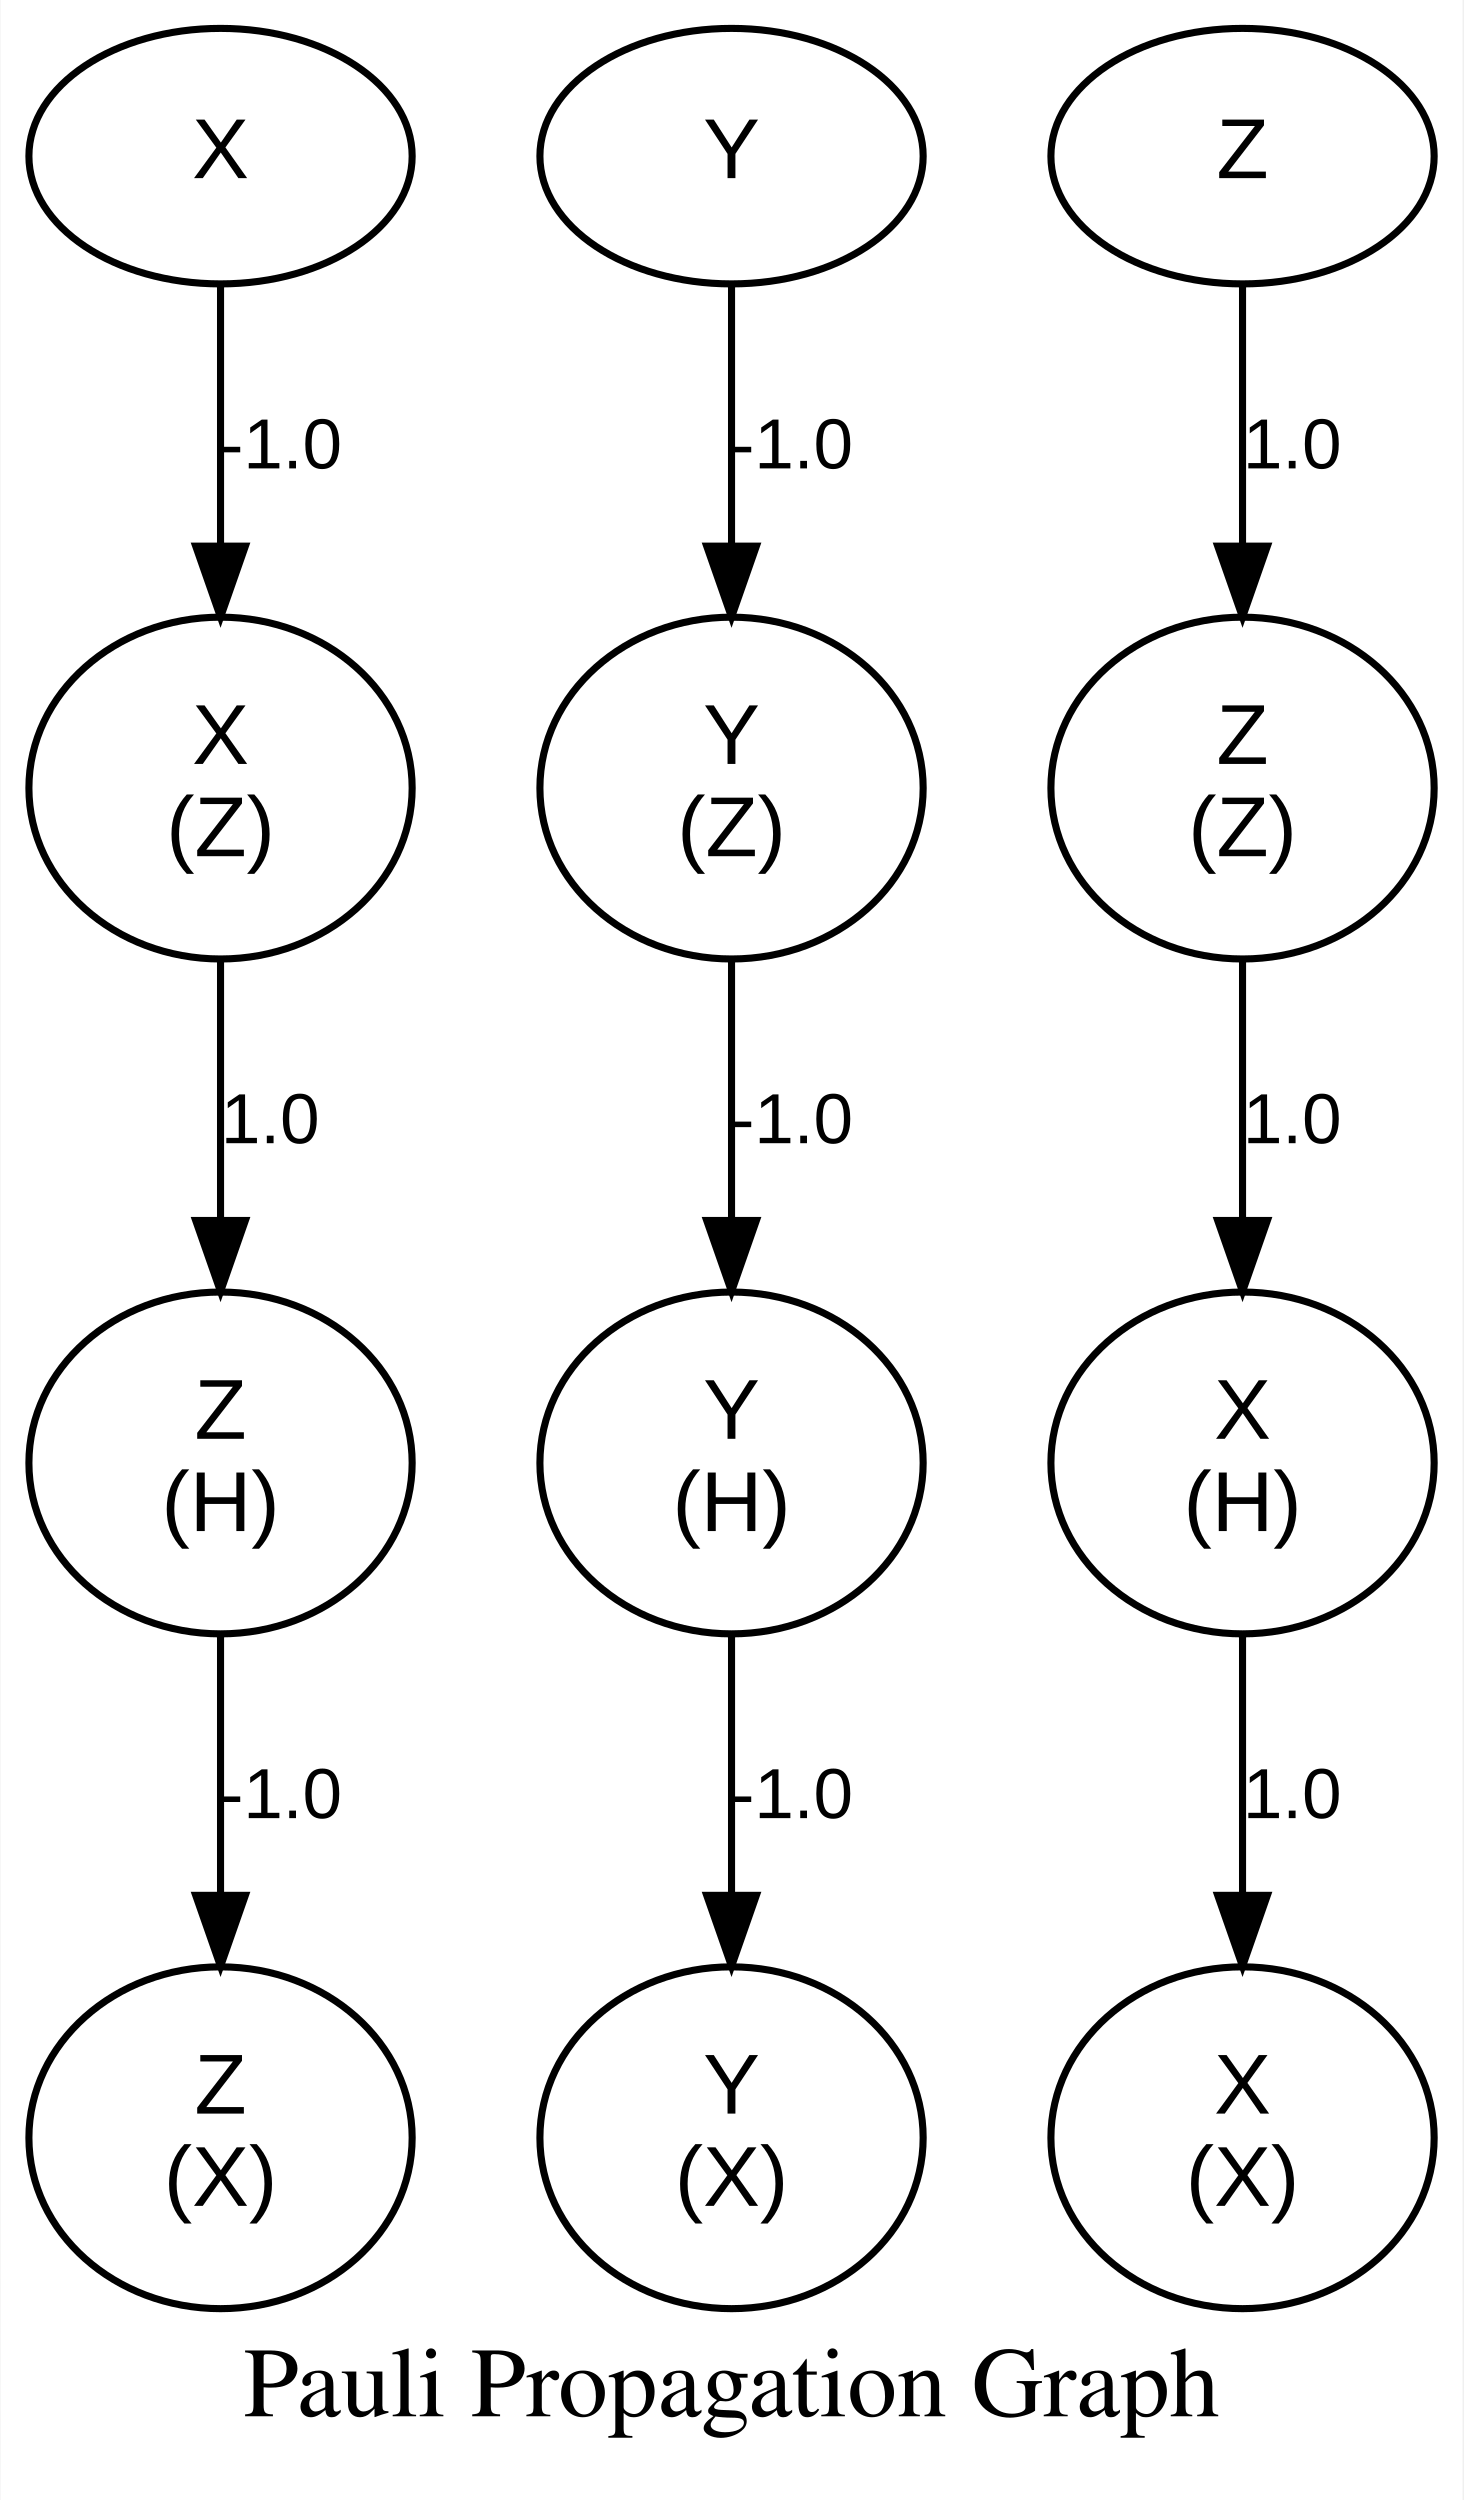
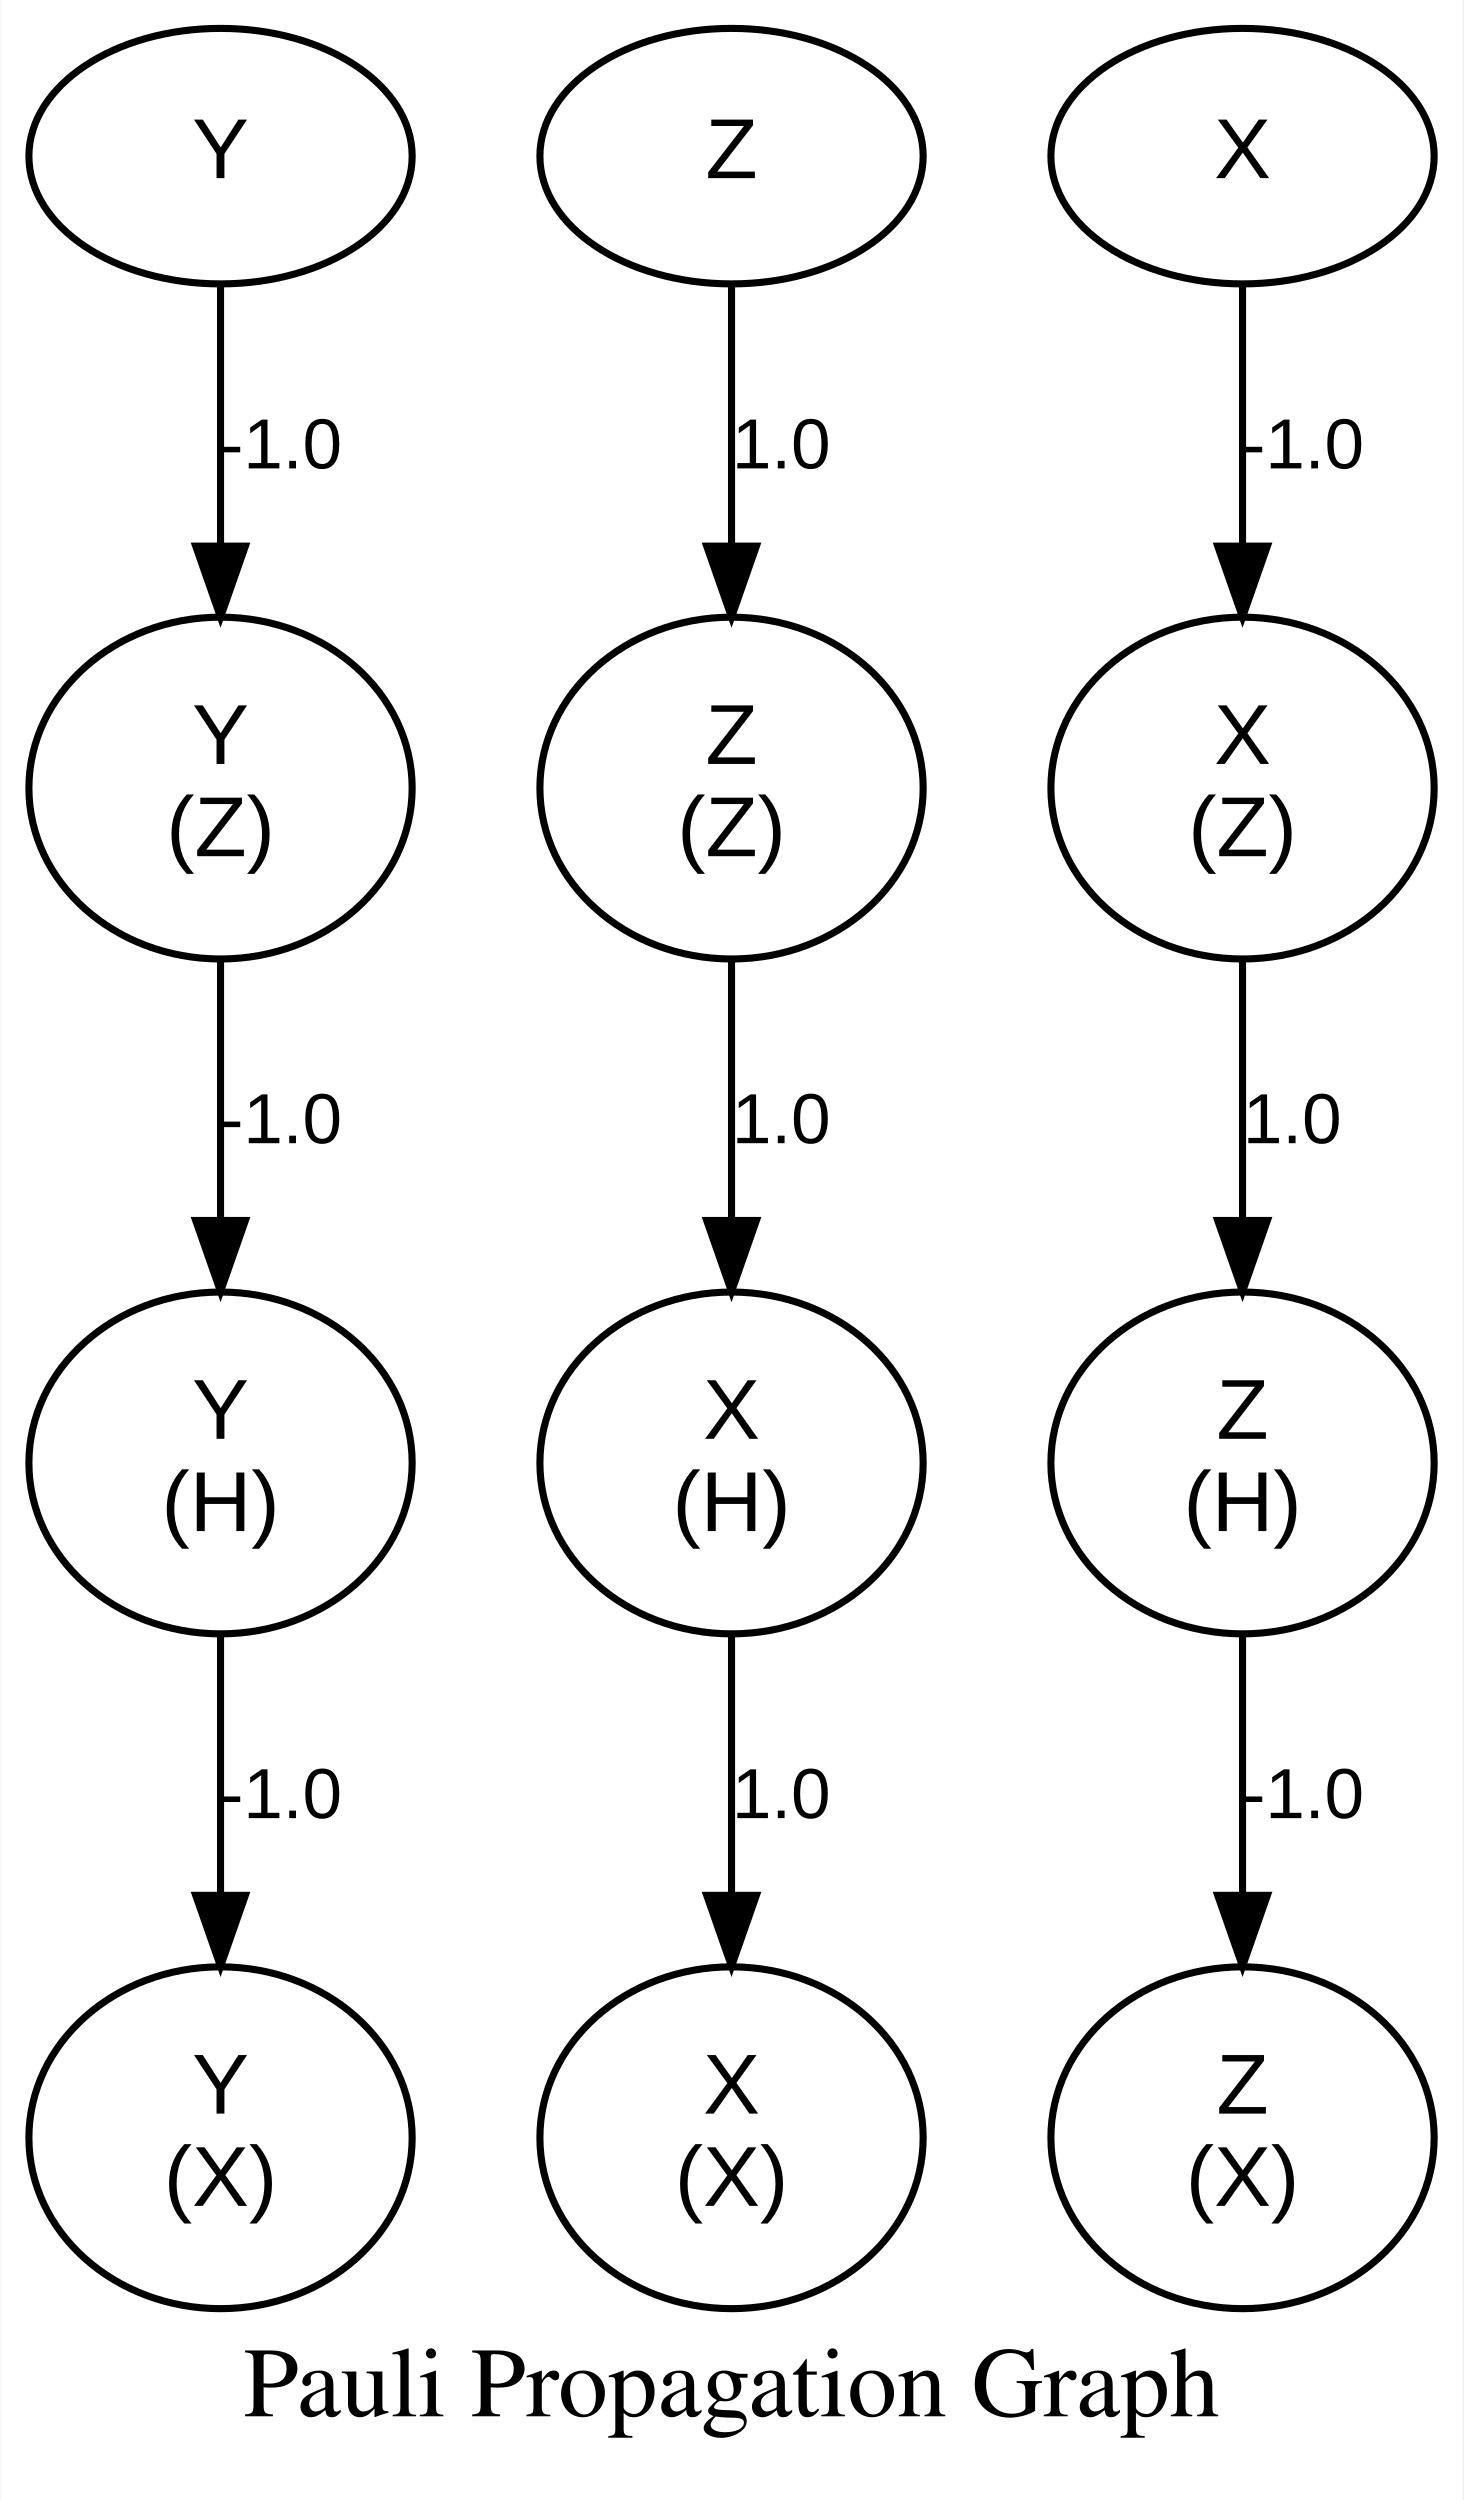
<svg xmlns="http://www.w3.org/2000/svg" width="206pt" height="352pt" viewBox="0.00 0.00 206.00 352.25">
  <g id="graph0" class="graph" transform="scale(1 1) rotate(0) translate(4 348.25)">
    <polygon fill="white" stroke="transparent" points="-4,4 -4,-348.25 202,-348.25 202,4 -4,4" />
    <text text-anchor="middle" x="99" y="-7.8" font-family="Times,serif" font-size="14.00">Pauli Propagation Graph</text>
    <g id="node1" class="node">
      <ellipse fill="none" stroke="black" cx="27" cy="-142.12" rx="27" ry="24.08" />
-       <text text-anchor="middle" x="27" y="-145.52" font-family="Arial" font-size="12.00">Z</text>
+       <text text-anchor="middle" x="27" y="-145.52" font-family="Arial" font-size="12.00">Y</text>
      <text text-anchor="middle" x="27" y="-132.52" font-family="Arial" font-size="12.00">(H)</text>
    </g>
-     <g id="node3" class="node">
+     <g id="node9" class="node">
      <ellipse fill="none" stroke="black" cx="27" cy="-47.04" rx="27" ry="24.08" />
-       <text text-anchor="middle" x="27" y="-50.44" font-family="Arial" font-size="12.00">Z</text>
+       <text text-anchor="middle" x="27" y="-50.44" font-family="Arial" font-size="12.00">Y</text>
      <text text-anchor="middle" x="27" y="-37.44" font-family="Arial" font-size="12.00">(X)</text>
    </g>
-     <g id="edge2" class="edge">
+     <g id="edge8" class="edge">
      <path fill="none" stroke="black" d="M27,-117.64C27,-106.64 27,-93.34 27,-81.33" />
      <polygon fill="black" stroke="black" points="30.5,-81.2 27,-71.2 23.5,-81.2 30.5,-81.2" />
      <text text-anchor="middle" x="35.5" y="-92.08" font-family="Arial" font-size="10.00">-1.0</text>
    </g>
    <g id="node2" class="node">
+       <ellipse fill="none" stroke="black" cx="27" cy="-237.21" rx="27" ry="24.08" />
+       <text text-anchor="middle" x="27" y="-240.61" font-family="Arial" font-size="12.00">Y</text>
+       <text text-anchor="middle" x="27" y="-227.61" font-family="Arial" font-size="12.00">(Z)</text>
+     </g>
+     <g id="edge7" class="edge">
+       <path fill="none" stroke="black" d="M27,-212.72C27,-201.72 27,-188.43 27,-176.42" />
+       <polygon fill="black" stroke="black" points="30.5,-176.28 27,-166.28 23.5,-176.28 30.5,-176.28" />
+       <text text-anchor="middle" x="35.5" y="-187.17" font-family="Arial" font-size="10.00">-1.0</text>
+     </g>
+     <g id="node3" class="node">
      <ellipse fill="none" stroke="black" cx="99" cy="-47.04" rx="27" ry="24.08" />
-       <text text-anchor="middle" x="99" y="-50.44" font-family="Arial" font-size="12.00">Y</text>
+       <text text-anchor="middle" x="99" y="-50.44" font-family="Arial" font-size="12.00">X</text>
      <text text-anchor="middle" x="99" y="-37.44" font-family="Arial" font-size="12.00">(X)</text>
    </g>
    <g id="node4" class="node">
-       <ellipse fill="none" stroke="black" cx="99" cy="-326.25" rx="27" ry="18" />
-       <text text-anchor="middle" x="99" y="-323.15" font-family="Arial" font-size="12.00">Y</text>
+       <ellipse fill="none" stroke="black" cx="171" cy="-326.25" rx="27" ry="18" />
+       <text text-anchor="middle" x="171" y="-323.15" font-family="Arial" font-size="12.00">X</text>
    </g>
-     <g id="node10" class="node">
-       <ellipse fill="none" stroke="black" cx="99" cy="-237.21" rx="27" ry="24.08" />
-       <text text-anchor="middle" x="99" y="-240.61" font-family="Arial" font-size="12.00">Y</text>
-       <text text-anchor="middle" x="99" y="-227.61" font-family="Arial" font-size="12.00">(Z)</text>
+     <g id="node12" class="node">
+       <ellipse fill="none" stroke="black" cx="171" cy="-237.21" rx="27" ry="24.08" />
+       <text text-anchor="middle" x="171" y="-240.61" font-family="Arial" font-size="12.00">X</text>
+       <text text-anchor="middle" x="171" y="-227.61" font-family="Arial" font-size="12.00">(Z)</text>
    </g>
-     <g id="edge9" class="edge">
-       <path fill="none" stroke="black" d="M99,-308.05C99,-297.6 99,-283.91 99,-271.42" />
-       <polygon fill="black" stroke="black" points="102.5,-271.3 99,-261.3 95.5,-271.3 102.5,-271.3" />
-       <text text-anchor="middle" x="107.5" y="-282.25" font-family="Arial" font-size="10.00">-1.0</text>
+     <g id="edge1" class="edge">
+       <path fill="none" stroke="black" d="M171,-308.05C171,-297.6 171,-283.91 171,-271.42" />
+       <polygon fill="black" stroke="black" points="174.5,-271.3 171,-261.3 167.5,-271.3 174.5,-271.3" />
+       <text text-anchor="middle" x="179.5" y="-282.25" font-family="Arial" font-size="10.00">-1.0</text>
    </g>
    <g id="node5" class="node">
-       <ellipse fill="none" stroke="black" cx="171" cy="-142.12" rx="27" ry="24.08" />
-       <text text-anchor="middle" x="171" y="-145.52" font-family="Arial" font-size="12.00">X</text>
-       <text text-anchor="middle" x="171" y="-132.52" font-family="Arial" font-size="12.00">(H)</text>
-     </g>
-     <g id="node7" class="node">
      <ellipse fill="none" stroke="black" cx="171" cy="-47.04" rx="27" ry="24.08" />
-       <text text-anchor="middle" x="171" y="-50.44" font-family="Arial" font-size="12.00">X</text>
+       <text text-anchor="middle" x="171" y="-50.44" font-family="Arial" font-size="12.00">Z</text>
      <text text-anchor="middle" x="171" y="-37.44" font-family="Arial" font-size="12.00">(X)</text>
-     </g>
-     <g id="edge8" class="edge">
-       <path fill="none" stroke="black" d="M171,-117.64C171,-106.64 171,-93.34 171,-81.33" />
-       <polygon fill="black" stroke="black" points="174.5,-81.2 171,-71.2 167.5,-81.2 174.5,-81.2" />
-       <text text-anchor="middle" x="178" y="-92.08" font-family="Arial" font-size="10.00">1.0</text>
    </g>
    <g id="node6" class="node">
      <ellipse fill="none" stroke="black" cx="99" cy="-142.12" rx="27" ry="24.08" />
-       <text text-anchor="middle" x="99" y="-145.52" font-family="Arial" font-size="12.00">Y</text>
+       <text text-anchor="middle" x="99" y="-145.52" font-family="Arial" font-size="12.00">X</text>
      <text text-anchor="middle" x="99" y="-132.52" font-family="Arial" font-size="12.00">(H)</text>
    </g>
-     <g id="edge3" class="edge">
+     <g id="edge9" class="edge">
      <path fill="none" stroke="black" d="M99,-117.64C99,-106.64 99,-93.34 99,-81.33" />
      <polygon fill="black" stroke="black" points="102.5,-81.2 99,-71.2 95.5,-81.2 102.5,-81.2" />
-       <text text-anchor="middle" x="107.5" y="-92.08" font-family="Arial" font-size="10.00">-1.0</text>
+       <text text-anchor="middle" x="106" y="-92.08" font-family="Arial" font-size="10.00">1.0</text>
+     </g>
+     <g id="node7" class="node">
+       <ellipse fill="none" stroke="black" cx="171" cy="-142.12" rx="27" ry="24.08" />
+       <text text-anchor="middle" x="171" y="-145.52" font-family="Arial" font-size="12.00">Z</text>
+       <text text-anchor="middle" x="171" y="-132.52" font-family="Arial" font-size="12.00">(H)</text>
+     </g>
+     <g id="edge3" class="edge">
+       <path fill="none" stroke="black" d="M171,-117.64C171,-106.64 171,-93.34 171,-81.33" />
+       <polygon fill="black" stroke="black" points="174.5,-81.2 171,-71.2 167.5,-81.2 174.5,-81.2" />
+       <text text-anchor="middle" x="179.5" y="-92.08" font-family="Arial" font-size="10.00">-1.0</text>
    </g>
    <g id="node8" class="node">
-       <ellipse fill="none" stroke="black" cx="27" cy="-237.21" rx="27" ry="24.08" />
-       <text text-anchor="middle" x="27" y="-240.61" font-family="Arial" font-size="12.00">X</text>
-       <text text-anchor="middle" x="27" y="-227.61" font-family="Arial" font-size="12.00">(Z)</text>
+       <ellipse fill="none" stroke="black" cx="99" cy="-237.21" rx="27" ry="24.08" />
+       <text text-anchor="middle" x="99" y="-240.61" font-family="Arial" font-size="12.00">Z</text>
+       <text text-anchor="middle" x="99" y="-227.61" font-family="Arial" font-size="12.00">(Z)</text>
+     </g>
+     <g id="edge5" class="edge">
+       <path fill="none" stroke="black" d="M99,-212.72C99,-201.72 99,-188.43 99,-176.42" />
+       <polygon fill="black" stroke="black" points="102.5,-176.28 99,-166.28 95.5,-176.28 102.5,-176.28" />
+       <text text-anchor="middle" x="106" y="-187.17" font-family="Arial" font-size="10.00">1.0</text>
+     </g>
+     <g id="node10" class="node">
+       <ellipse fill="none" stroke="black" cx="99" cy="-326.25" rx="27" ry="18" />
+       <text text-anchor="middle" x="99" y="-323.15" font-family="Arial" font-size="12.00">Z</text>
    </g>
    <g id="edge6" class="edge">
-       <path fill="none" stroke="black" d="M27,-212.72C27,-201.72 27,-188.43 27,-176.42" />
-       <polygon fill="black" stroke="black" points="30.5,-176.28 27,-166.28 23.5,-176.28 30.5,-176.28" />
-       <text text-anchor="middle" x="34" y="-187.17" font-family="Arial" font-size="10.00">1.0</text>
+       <path fill="none" stroke="black" d="M99,-308.05C99,-297.6 99,-283.91 99,-271.42" />
+       <polygon fill="black" stroke="black" points="102.5,-271.3 99,-261.3 95.5,-271.3 102.5,-271.3" />
+       <text text-anchor="middle" x="106" y="-282.25" font-family="Arial" font-size="10.00">1.0</text>
    </g>
-     <g id="node9" class="node">
+     <g id="node11" class="node">
      <ellipse fill="none" stroke="black" cx="27" cy="-326.25" rx="27" ry="18" />
-       <text text-anchor="middle" x="27" y="-323.15" font-family="Arial" font-size="12.00">X</text>
+       <text text-anchor="middle" x="27" y="-323.15" font-family="Arial" font-size="12.00">Y</text>
    </g>
-     <g id="edge7" class="edge">
+     <g id="edge4" class="edge">
      <path fill="none" stroke="black" d="M27,-308.05C27,-297.6 27,-283.91 27,-271.42" />
      <polygon fill="black" stroke="black" points="30.5,-271.3 27,-261.3 23.5,-271.3 30.5,-271.3" />
      <text text-anchor="middle" x="35.5" y="-282.25" font-family="Arial" font-size="10.00">-1.0</text>
    </g>
-     <g id="edge5" class="edge">
-       <path fill="none" stroke="black" d="M99,-212.72C99,-201.72 99,-188.43 99,-176.42" />
-       <polygon fill="black" stroke="black" points="102.5,-176.28 99,-166.28 95.5,-176.28 102.5,-176.28" />
-       <text text-anchor="middle" x="107.5" y="-187.17" font-family="Arial" font-size="10.00">-1.0</text>
-     </g>
-     <g id="node11" class="node">
-       <ellipse fill="none" stroke="black" cx="171" cy="-237.21" rx="27" ry="24.08" />
-       <text text-anchor="middle" x="171" y="-240.61" font-family="Arial" font-size="12.00">Z</text>
-       <text text-anchor="middle" x="171" y="-227.61" font-family="Arial" font-size="12.00">(Z)</text>
-     </g>
-     <g id="edge1" class="edge">
+     <g id="edge2" class="edge">
      <path fill="none" stroke="black" d="M171,-212.72C171,-201.72 171,-188.43 171,-176.42" />
      <polygon fill="black" stroke="black" points="174.5,-176.28 171,-166.28 167.5,-176.28 174.5,-176.28" />
      <text text-anchor="middle" x="178" y="-187.17" font-family="Arial" font-size="10.00">1.0</text>
    </g>
-     <g id="node12" class="node">
-       <ellipse fill="none" stroke="black" cx="171" cy="-326.25" rx="27" ry="18" />
-       <text text-anchor="middle" x="171" y="-323.15" font-family="Arial" font-size="12.00">Z</text>
-     </g>
-     <g id="edge4" class="edge">
-       <path fill="none" stroke="black" d="M171,-308.05C171,-297.6 171,-283.91 171,-271.42" />
-       <polygon fill="black" stroke="black" points="174.5,-271.3 171,-261.3 167.5,-271.3 174.5,-271.3" />
-       <text text-anchor="middle" x="178" y="-282.25" font-family="Arial" font-size="10.00">1.0</text>
-     </g>
  </g>
</svg>
